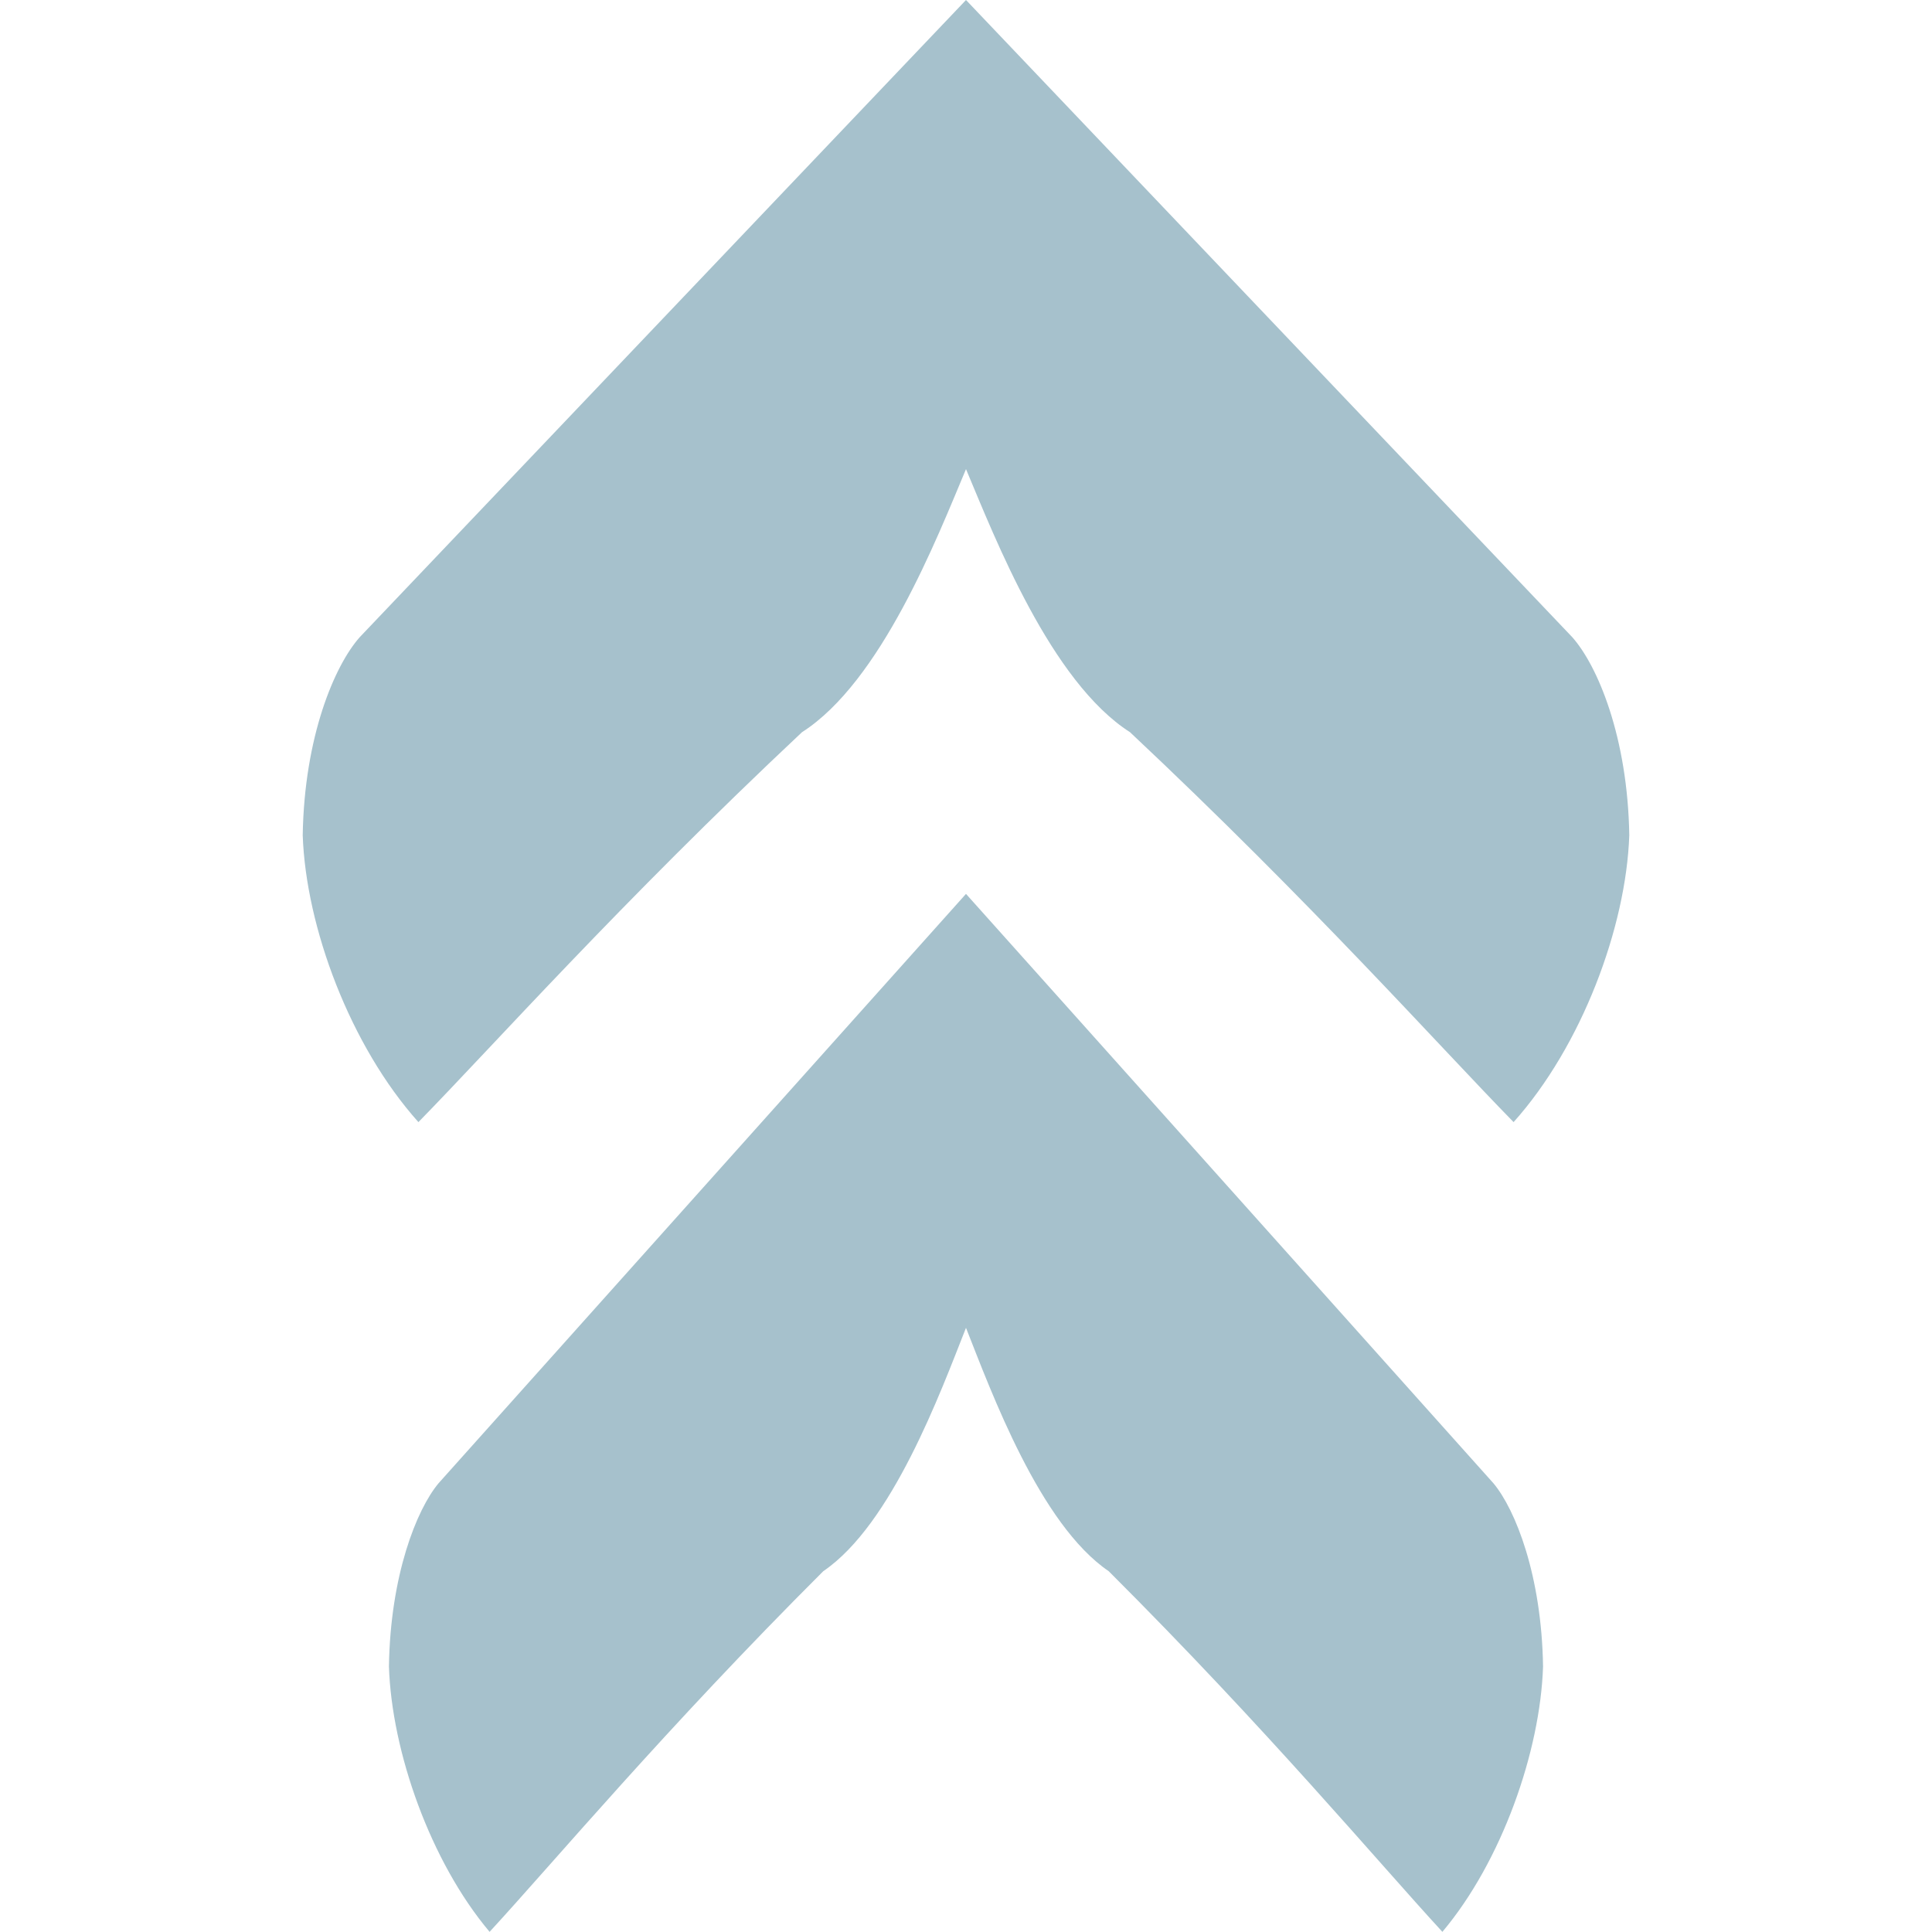
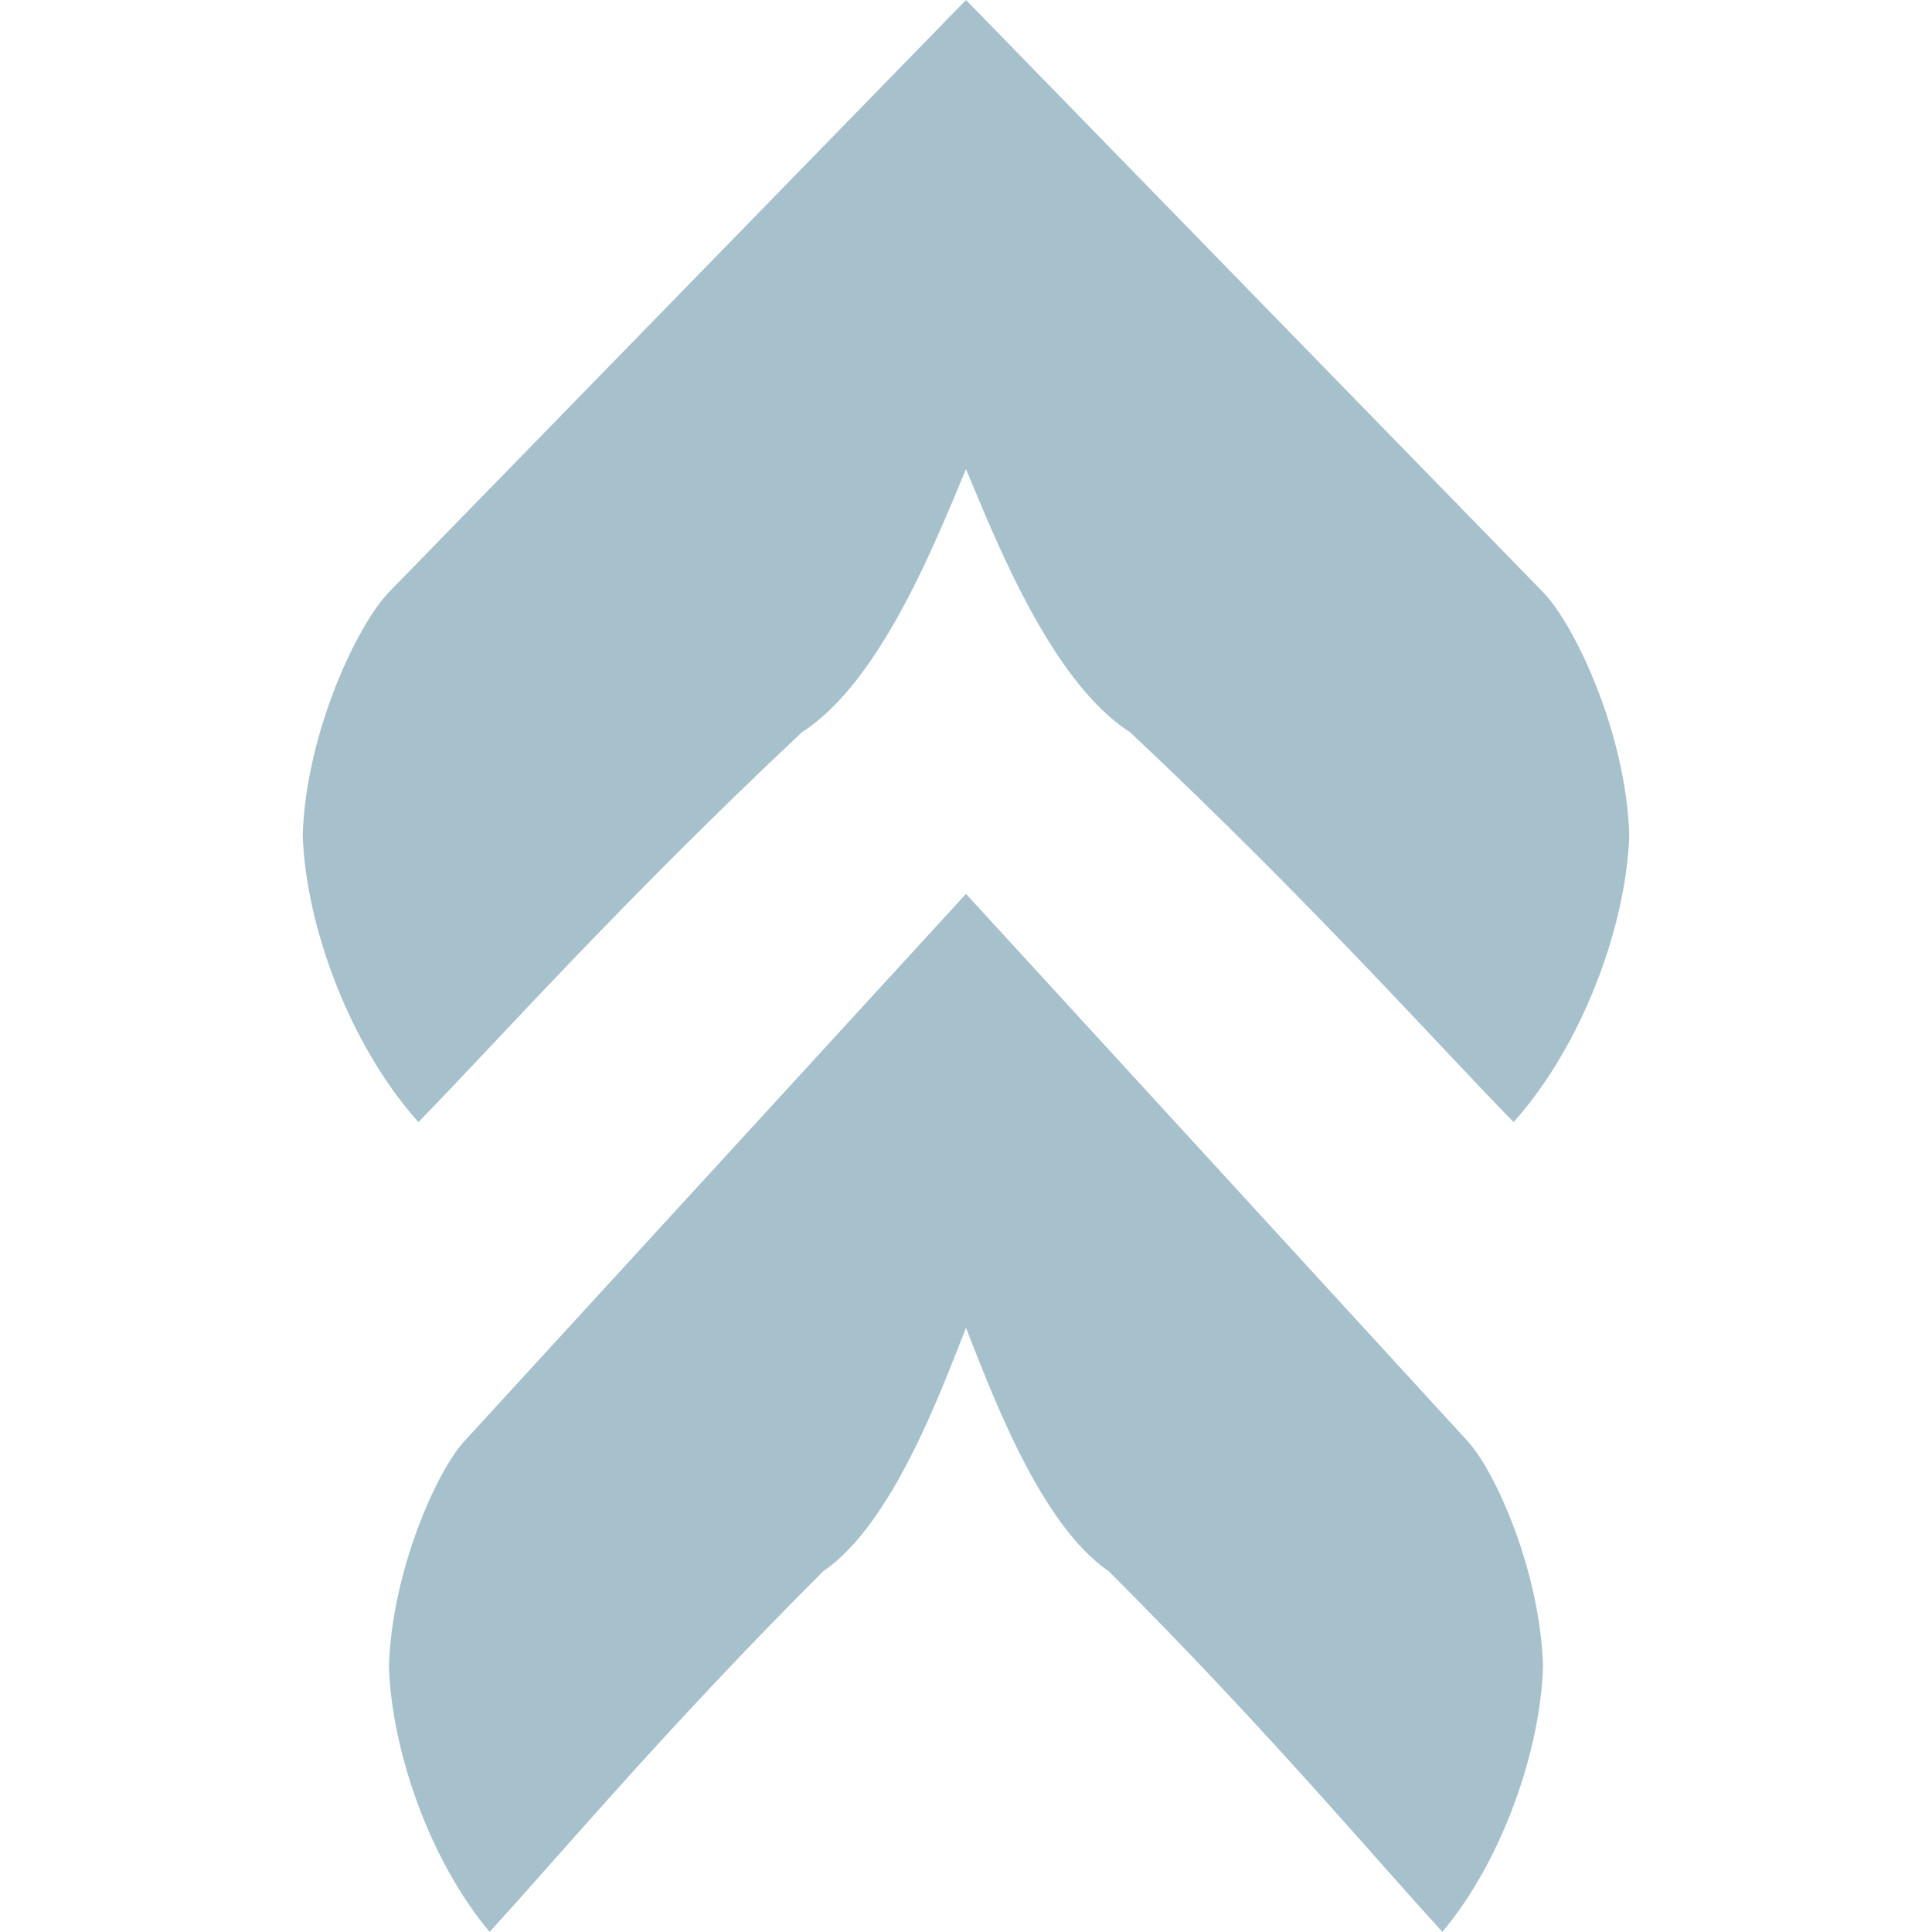
<svg xmlns="http://www.w3.org/2000/svg" viewBox="-191 0 1219 1219">
  <g fill="#a6c1cc">
-     <path d="M418.5 0 L36 402 C20 420 1 465 0 527 C2 585 30 660 73 708 C120 660 200 570 315 462 C365 430 400 340 418.5 296 C437 340 472 430 522 462 C637 570 717 660 764 708 C807 660 835 585 837 527 C836 465 817 420 801 402 Z" />
-     <path d="M418.5 0 L36 402 C20 420 1 465 0 527 C2 585 30 660 73 708 C120 660 200 570 315 462 C365 430 400 340 418.5 296 C437 340 472 430 522 462 C637 570 717 660 764 708 C807 660 835 585 837 527 C836 465 817 420 801 402 Z" transform="translate(54.4 564) scale(0.87 0.925)" />
+     <path d="M418.5 0 L55 373 C35 393 2 462 0 527 C2 585 30 660 73 708 C120 660 200 570 315 462 C365 430 400 340 418.5 296 C437 340 472 430 522 462 C637 570 717 660 764 708 C807 660 835 585 837 527 C835 462 802 393 782 373 Z" />
+     <path d="M418.5 0 L55 373 C35 393 2 462 0 527 C2 585 30 660 73 708 C120 660 200 570 315 462 C365 430 400 340 418.5 296 C437 340 472 430 522 462 C637 570 717 660 764 708 C807 660 835 585 837 527 C835 462 802 393 782 373 Z" transform="translate(54.4 564) scale(0.87 0.925)" />
  </g>
</svg>
